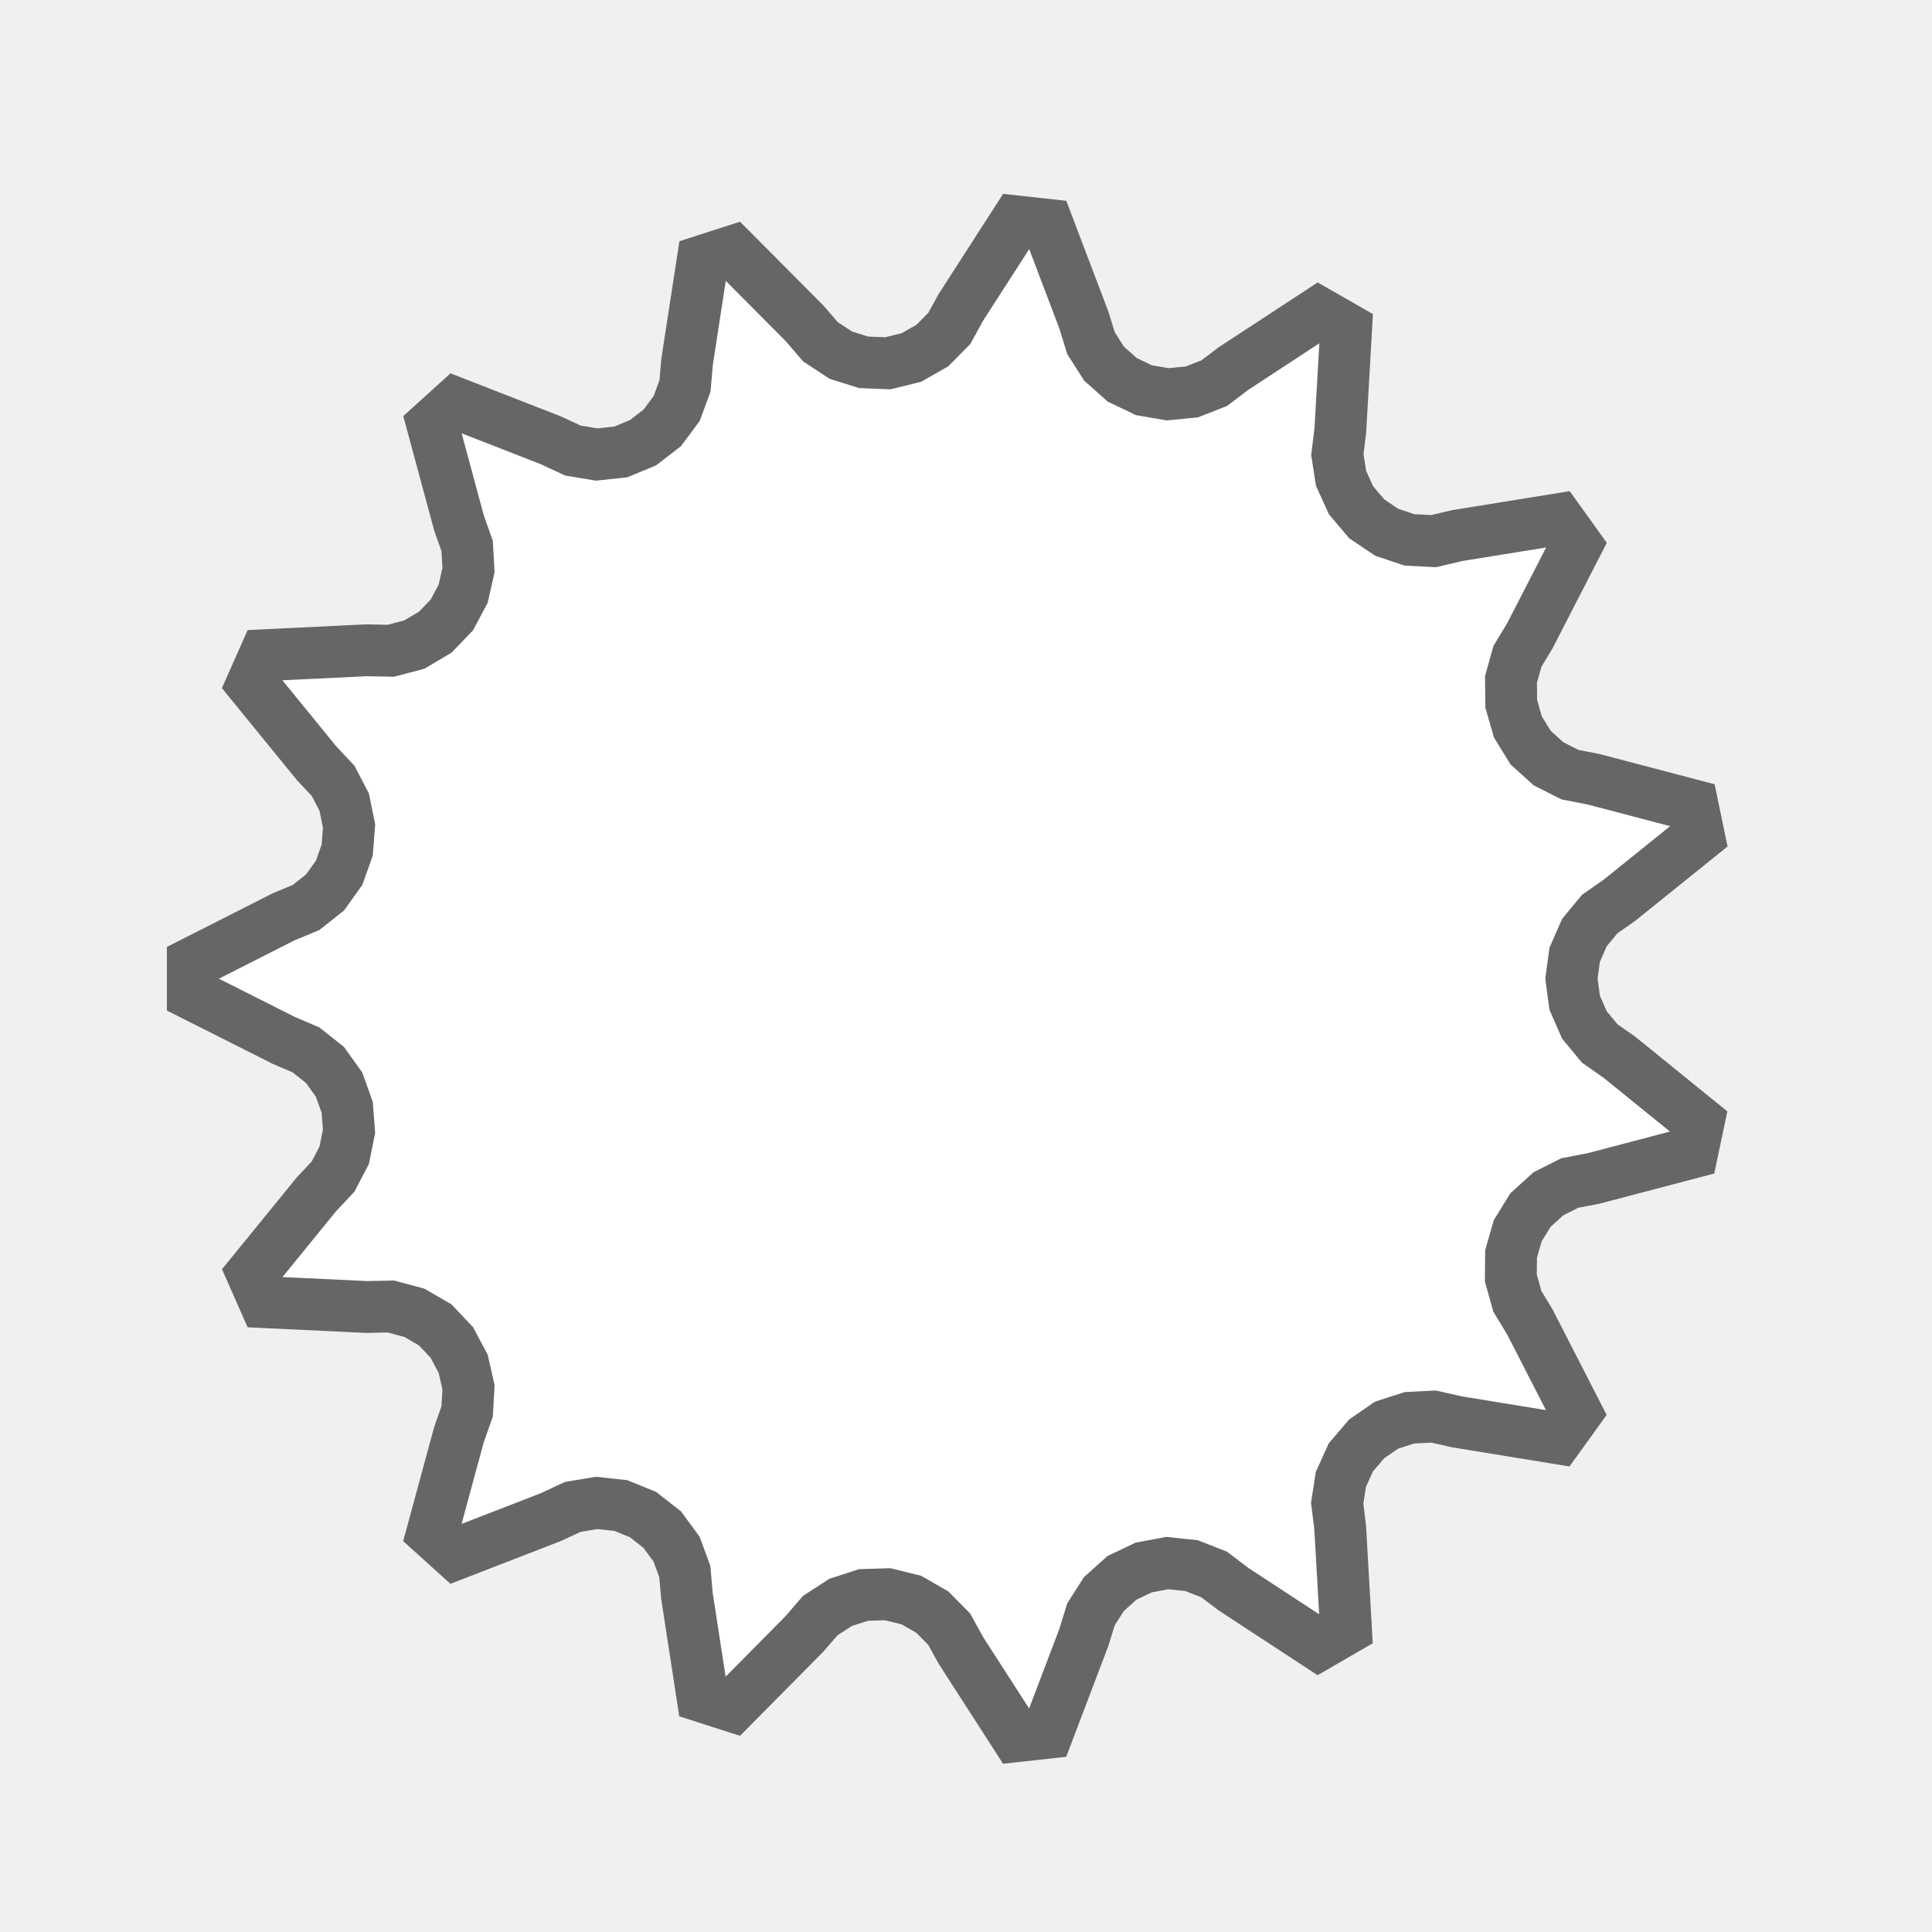
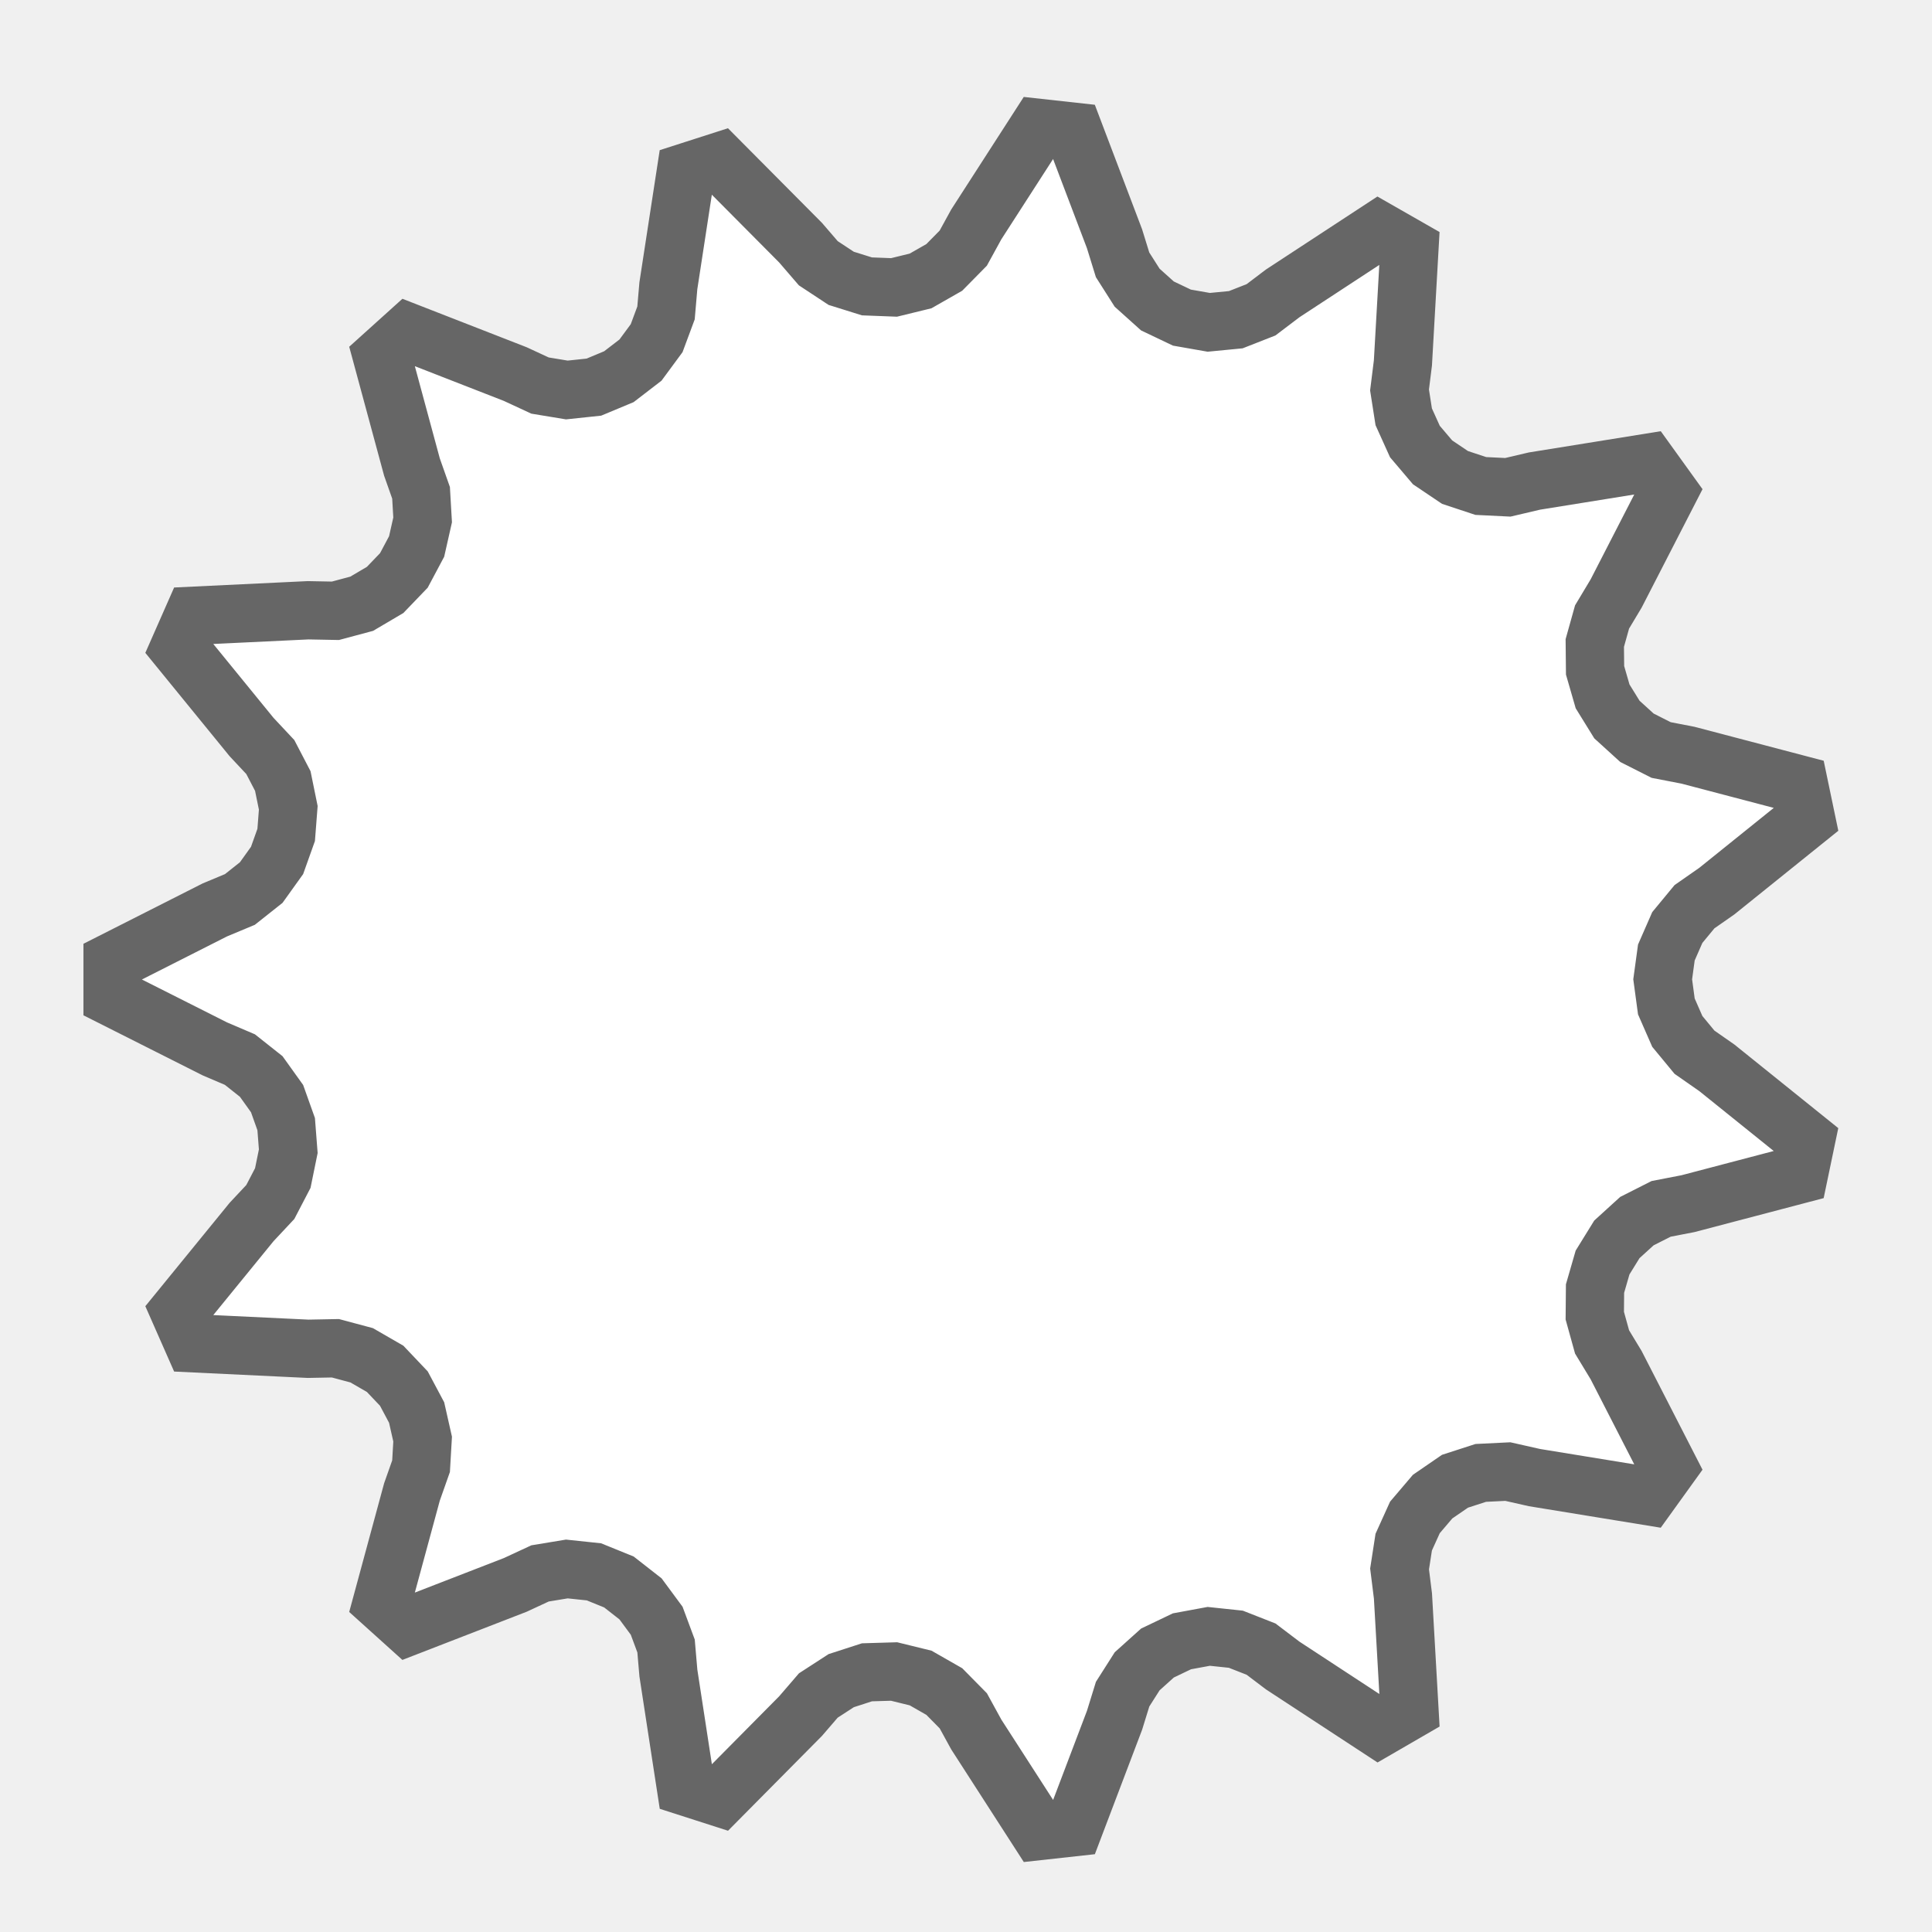
- <svg xmlns="http://www.w3.org/2000/svg" width="24" height="24" viewBox="0 0 24 24" fill="none" version="1.1" id="svg4">
+ <svg xmlns="http://www.w3.org/2000/svg" width="48" height="48" viewBox="0 0 48 48" fill="none" version="1.1" id="svg4">
  <defs id="defs8" />
-   <path d="m 20.119,13.135 -0.247,-0.173 -0.19,-0.23 -0.121,-0.276 -0.04,-0.299 0.04,-0.296 0.121,-0.276 0.19,-0.23 0.247,-0.173 L 21.105,10.388 21.025,10.003 19.799,9.681 19.503,9.623 19.236,9.488 19.014,9.287 18.856,9.031 18.773,8.743 18.77,8.441 18.85,8.154 19.006,7.895 19.584,6.771 19.354,6.451 18.103,6.653 17.809,6.722 17.51,6.707 17.226,6.612 16.978,6.445 16.783,6.215 16.659,5.942 16.613,5.646 16.65,5.347 16.722,4.082 16.38,3.886 15.322,4.579 15.083,4.76 14.804,4.869 14.505,4.898 14.209,4.847 13.939,4.717 13.714,4.516 13.553,4.263 13.464,3.975 13.015,2.793 12.624,2.75 11.937,3.817 11.793,4.079 11.583,4.292 11.322,4.441 11.028,4.513 10.729,4.501 10.445,4.412 10.191,4.245 9.996,4.018 9.104,3.121 8.728,3.242 8.535,4.496 8.509,4.795 8.406,5.074 8.227,5.315 7.989,5.499 7.713,5.614 7.413,5.646 7.117,5.597 6.844,5.47 5.665,5.01 5.372,5.275 5.702,6.497 5.803,6.782 5.82,7.081 5.754,7.374 5.613,7.639 5.406,7.854 5.147,8.007 4.857,8.084 4.555,8.078 3.29,8.139 3.131,8.498 3.931,9.479 4.138,9.7 4.276,9.965 4.336,10.261 4.313,10.56 4.213,10.842 4.037,11.087 3.801,11.274 3.525,11.388 2.395,11.961 v 0.394 l 1.13,0.569 0.276,0.118 0.236,0.187 0.175,0.244 0.101,0.282 0.023,0.299 -0.06,0.296 -0.138,0.265 -0.207,0.221 -0.799,0.981 0.158,0.359 1.265,0.06 0.302,-0.006 0.29,0.078 0.259,0.15 0.207,0.219 0.141,0.265 0.066,0.293 -0.017,0.299 -0.101,0.285 -0.331,1.219 0.293,0.265 1.179,-0.457 0.273,-0.127 0.296,-0.049 0.299,0.032 0.276,0.112 0.239,0.187 0.178,0.242 0.103,0.279 0.026,0.299 0.193,1.254 0.377,0.121 0.891,-0.9 0.196,-0.227 0.253,-0.164 0.285,-0.092 0.299,-0.009 0.293,0.072 0.262,0.15 0.21,0.213 0.144,0.262 0.687,1.067 0.391,-0.043 0.449,-1.182 0.089,-0.288 0.161,-0.253 0.224,-0.201 0.27,-0.129 0.296,-0.055 0.299,0.032 0.279,0.109 0.239,0.181 1.058,0.693 0.342,-0.198 -0.072,-1.262 -0.037,-0.299 0.046,-0.296 0.124,-0.273 0.196,-0.23 0.247,-0.17 0.285,-0.092 0.299,-0.015 0.293,0.066 1.251,0.204 0.23,-0.319 -0.578,-1.127 -0.155,-0.256 -0.081,-0.29 0.003,-0.299 0.083,-0.288 0.158,-0.256 0.221,-0.201 0.267,-0.135 0.296,-0.057 1.225,-0.322 0.081,-0.385 z" style="fill:#ffffff;stroke:#666666;stroke-width:0.644;stroke-dasharray:none" id="path1" />
+   <path d="m 42.655,26.53 -0.556,-0.388 -0.427,-0.517 -0.272,-0.621 -0.091,-0.673 0.091,-0.666 0.272,-0.621 0.427,-0.517 0.556,-0.388 2.218,-1.785 -0.181,-0.867 -2.755,-0.724 -0.666,-0.129 -0.601,-0.304 -0.498,-0.453 -0.356,-0.576 -0.187,-0.647 -0.007,-0.679 0.181,-0.647 0.349,-0.582 1.3,-2.529 -0.517,-0.718 -2.813,0.453 -0.66,0.155 -0.673,-0.033 L 36.149,11.862 35.592,11.487 35.153,10.97 34.875,10.355 34.771,9.689 34.855,9.017 35.017,6.171 34.247,5.731 31.867,7.29 31.33,7.697 30.703,7.943 30.031,8.008 29.364,7.891 28.756,7.601 28.252,7.148 27.89,6.579 27.69,5.932 26.681,3.274 25.801,3.177 24.255,5.576 23.932,6.165 23.46,6.644 22.871,6.98 22.212,7.141 21.539,7.115 20.899,6.915 20.33,6.54 19.89,6.029 17.885,4.011 17.038,4.283 16.605,7.102 16.547,7.775 16.314,8.402 15.913,8.946 15.376,9.359 14.755,9.618 14.083,9.689 13.417,9.579 12.802,9.294 10.151,8.26 9.491,8.855 l 0.744,2.749 0.226,0.64 0.039,0.673 -0.149,0.66 -0.317,0.595 -0.466,0.485 -0.582,0.343 -0.653,0.175 -0.679,-0.013 -2.846,0.136 -0.356,0.808 1.798,2.205 0.466,0.498 0.31,0.595 0.136,0.666 -0.052,0.673 -0.226,0.634 -0.394,0.55 -0.53,0.42 -0.621,0.259 -2.542,1.287 v 0.886 l 2.542,1.281 0.621,0.265 0.53,0.42 0.394,0.55 0.226,0.634 0.052,0.673 -0.136,0.666 -0.31,0.595 -0.466,0.498 -1.798,2.205 0.356,0.808 2.846,0.136 0.679,-0.013 0.653,0.175 0.582,0.336 0.466,0.491 0.317,0.595 0.149,0.66 -0.039,0.673 -0.226,0.64 -0.744,2.742 0.66,0.595 2.652,-1.028 0.614,-0.285 0.666,-0.11 0.673,0.071 0.621,0.252 0.537,0.42 0.401,0.543 0.233,0.627 0.058,0.673 0.433,2.82 0.847,0.272 2.005,-2.024 0.44,-0.511 0.569,-0.369 0.64,-0.207 0.673,-0.02 0.66,0.162 0.588,0.336 0.472,0.479 0.323,0.589 1.546,2.399 0.88,-0.097 1.009,-2.658 0.2,-0.647 0.362,-0.569 0.504,-0.453 0.608,-0.291 0.666,-0.123 0.673,0.071 0.627,0.246 0.537,0.407 2.38,1.559 0.77,-0.446 -0.162,-2.839 -0.084,-0.673 0.103,-0.666 0.278,-0.614 0.44,-0.517 0.556,-0.382 0.64,-0.207 0.673,-0.033 0.66,0.149 2.813,0.459 0.517,-0.718 -1.3,-2.535 -0.349,-0.576 -0.181,-0.653 0.006,-0.673 0.187,-0.647 0.356,-0.576 0.498,-0.453 0.601,-0.304 0.666,-0.129 2.755,-0.724 0.181,-0.867 z" style="fill:#ffffff;stroke:#666666;stroke-width:1.448;stroke-dasharray:none" id="path1" />
</svg>
